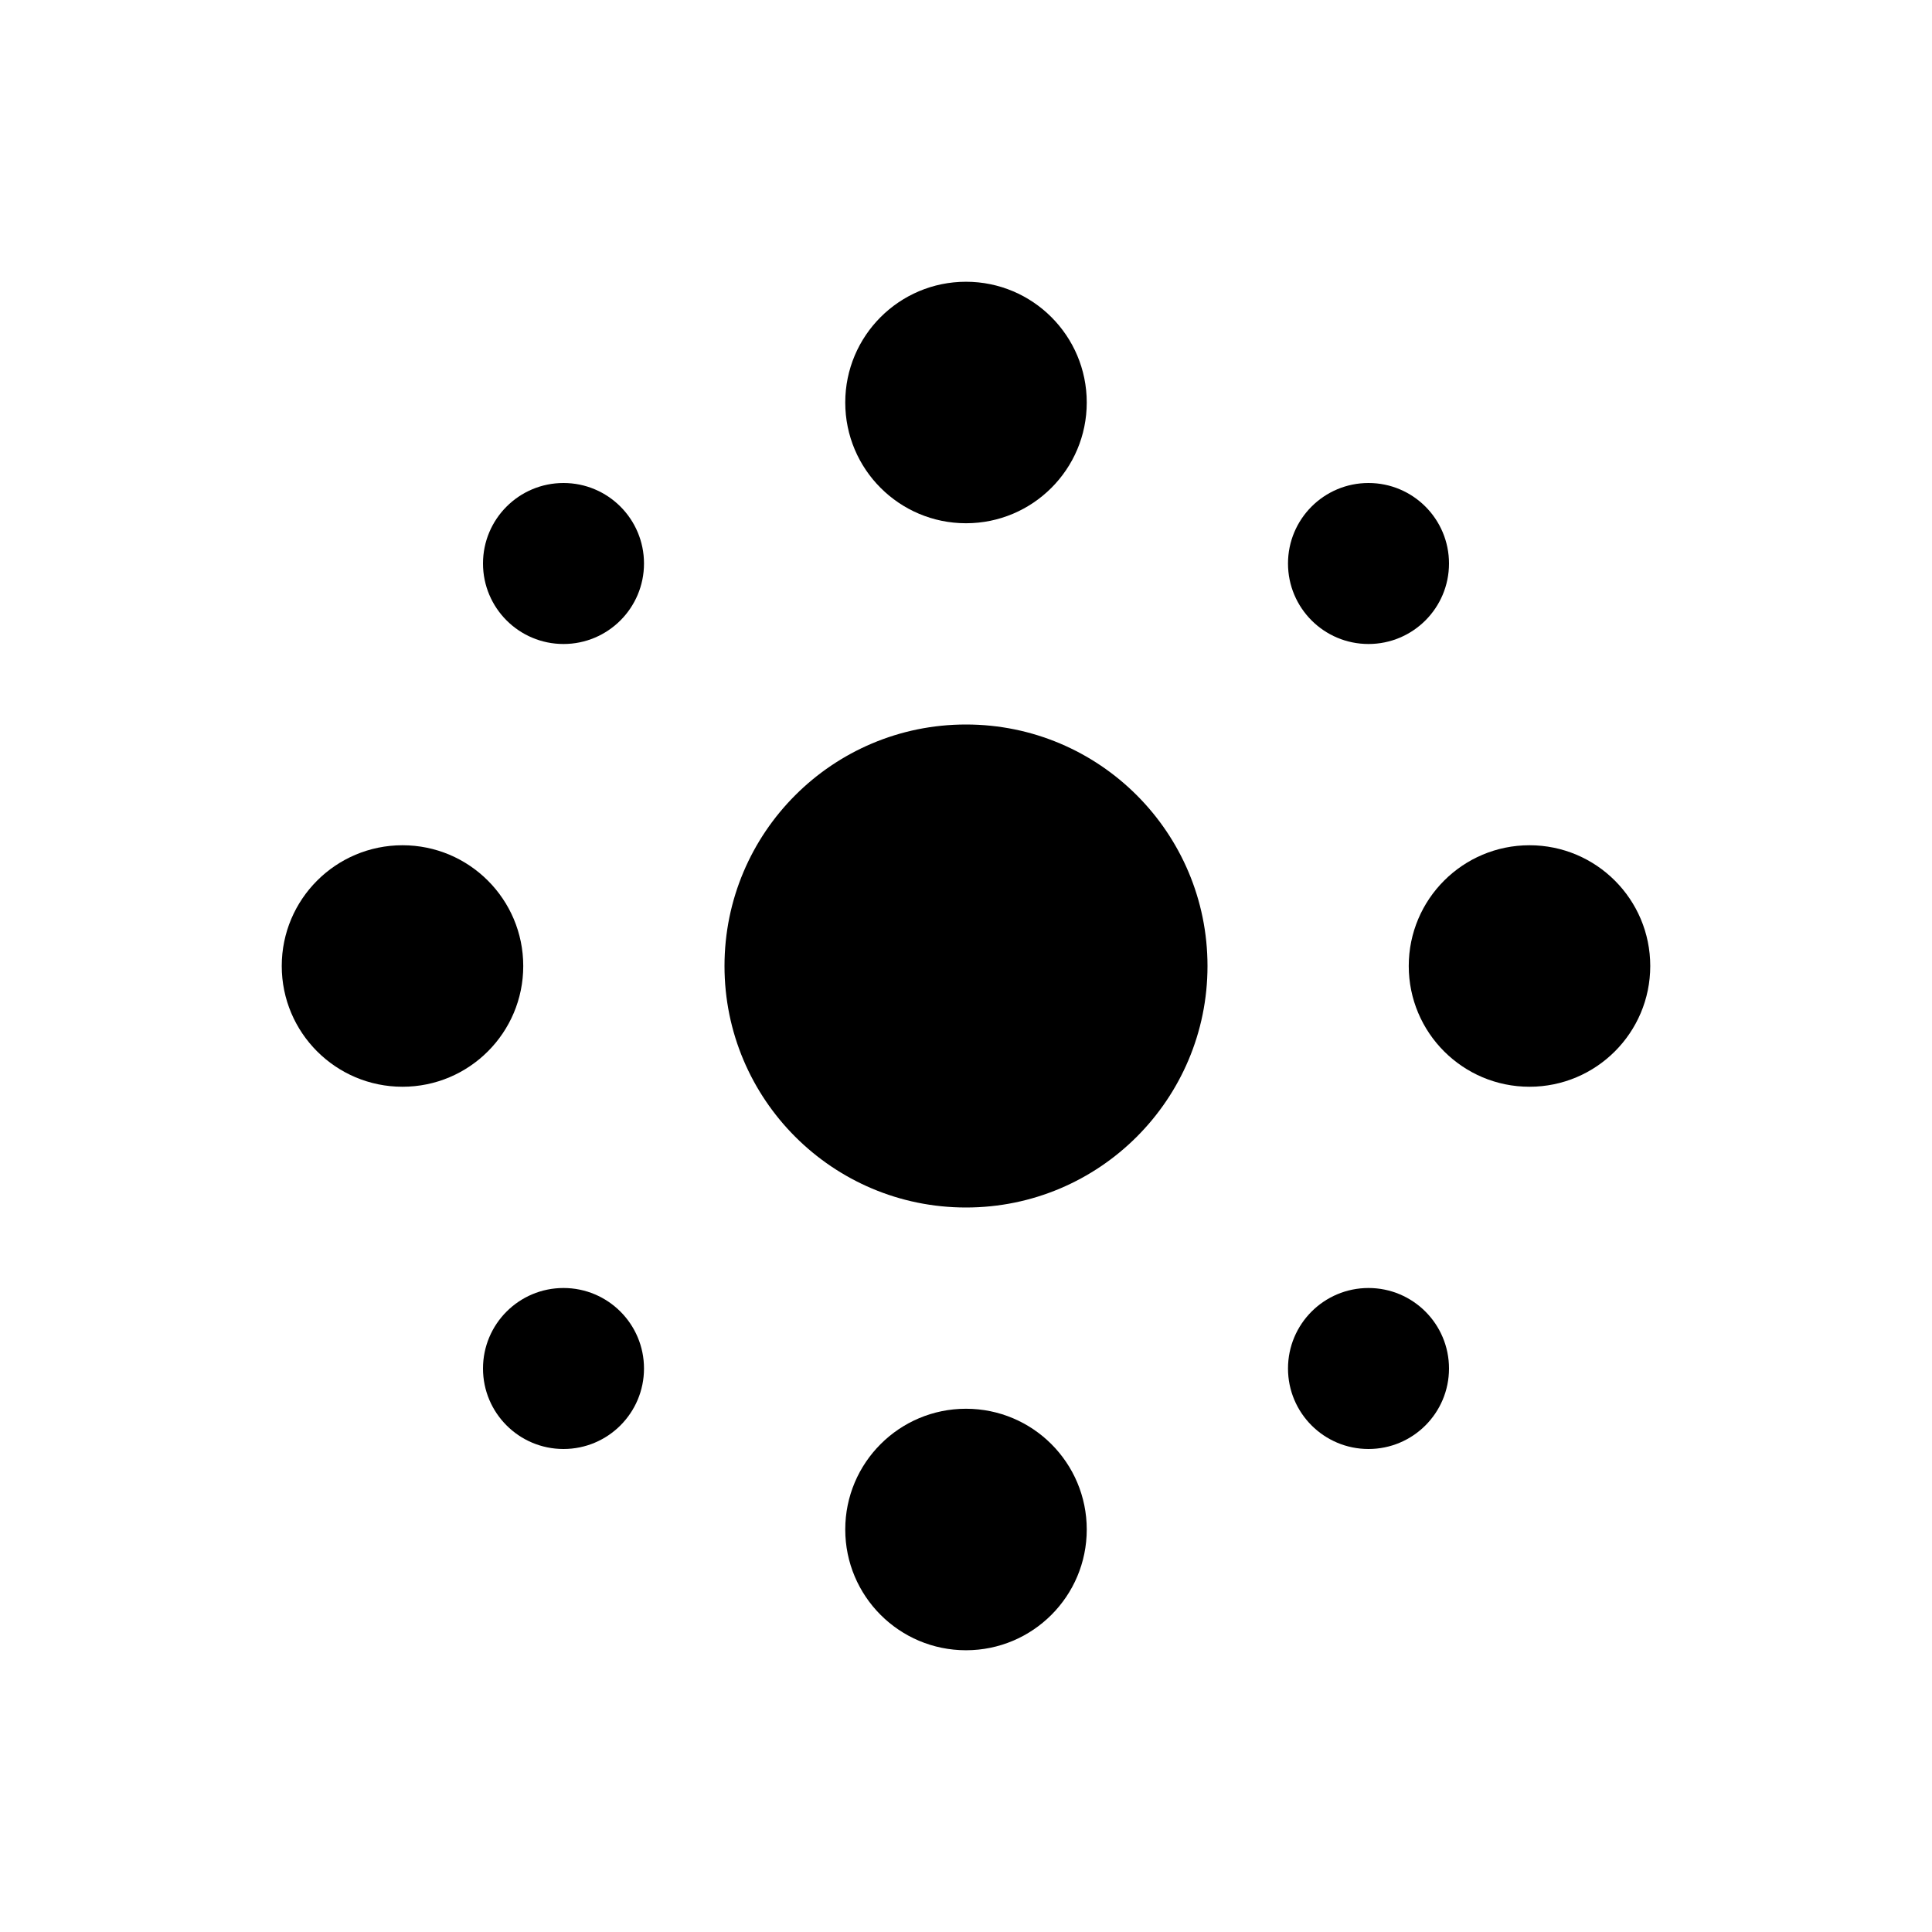
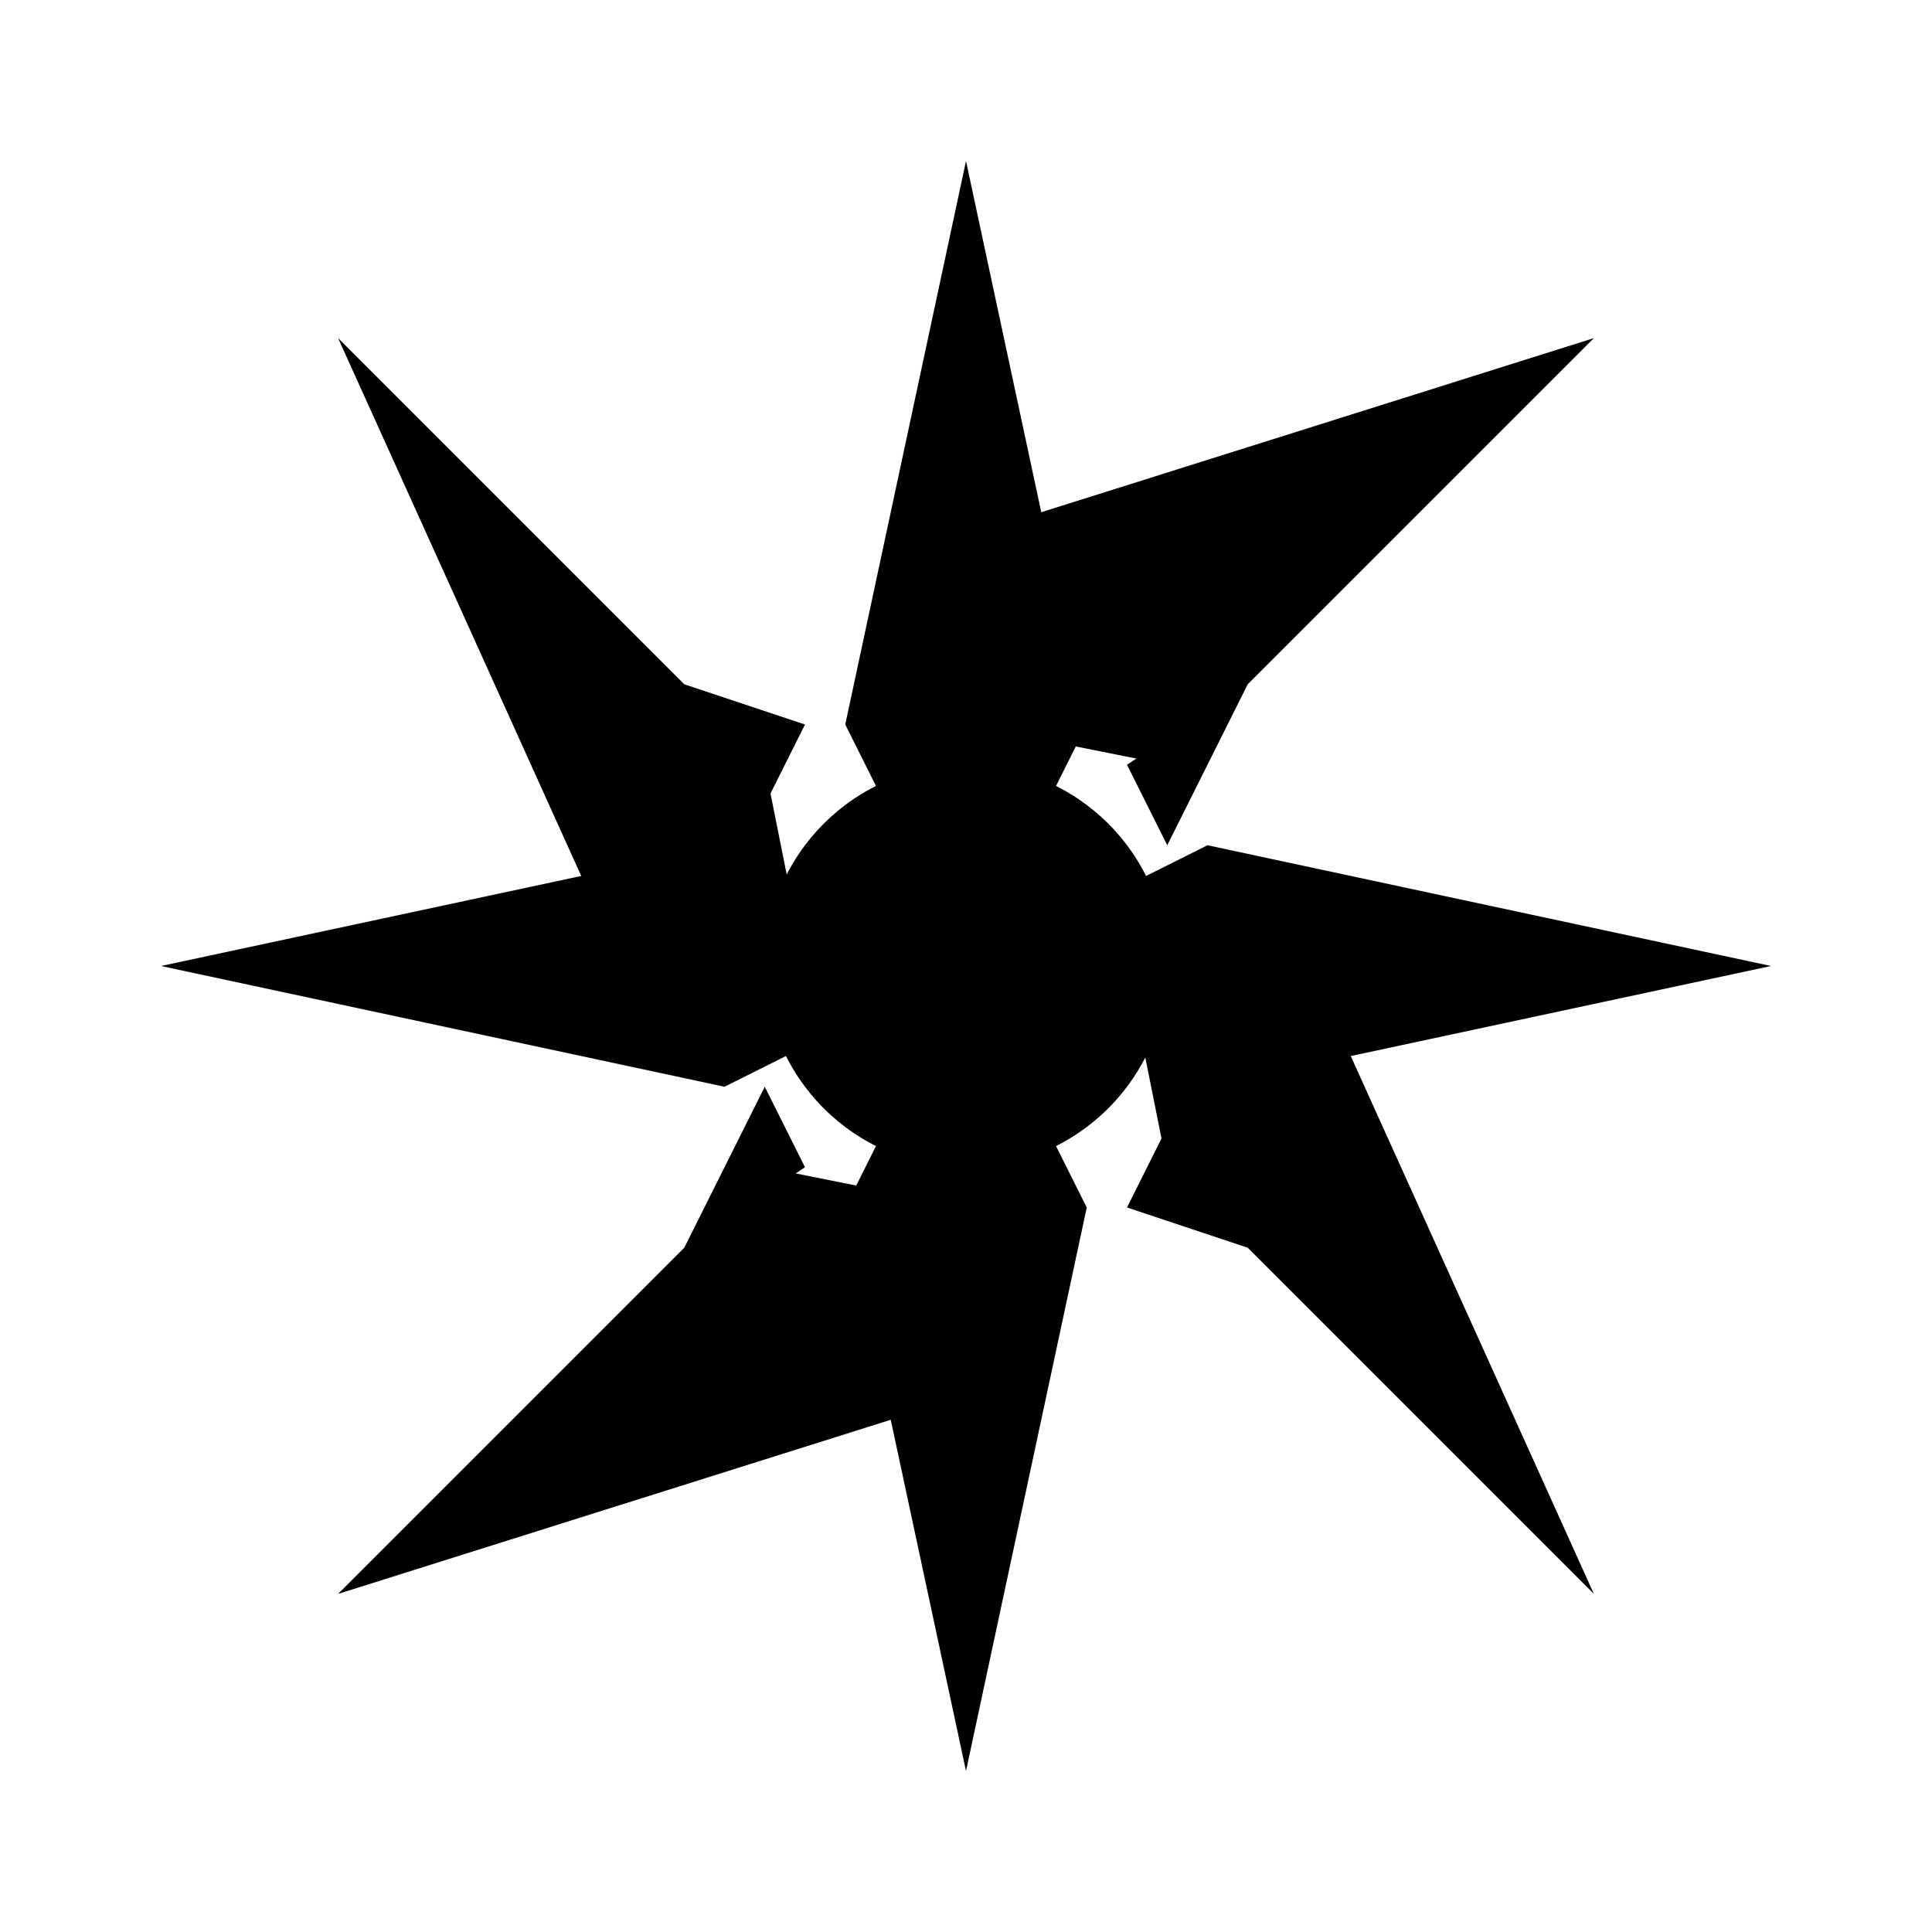
<svg xmlns="http://www.w3.org/2000/svg" viewBox="0 0 24 24" fill="currentColor">
-   <circle cx="12" cy="12" r="3" />
-   <path d="M12 2l1 4-1-4z" />
-   <path d="M22 12l-4 1 4-1z" />
-   <path d="M12 22l-1-4 1 4z" />
-   <path d="M2 12l4-1-4 1z" />
-   <path d="M18.5 5.5l-2.8 2.8 2.8-2.8z" />
-   <path d="M18.5 18.5l-2.8-2.8 2.8 2.8z" />
-   <path d="M5.5 18.5l2.8-2.8-2.8 2.8z" />
-   <path d="M5.5 5.5l2.8 2.8-2.8-2.8z" />
-   <circle cx="12" cy="5" r="1.5" />
-   <circle cx="17" cy="7" r="1" />
-   <circle cx="19" cy="12" r="1.5" />
-   <circle cx="17" cy="17" r="1" />
-   <circle cx="12" cy="19" r="1.5" />
-   <circle cx="7" cy="17" r="1" />
-   <circle cx="5" cy="12" r="1.5" />
-   <circle cx="7" cy="7" r="1" />
+   <path d="M12 2l1.5 7-1.5 3-1.5-3L12 2z" />
+   <path d="M22 12l-7 1.5-3-1.5 3-1.5L22 12z" />
+   <path d="M12 22l-1.5-7 1.5-3 1.5 3L12 22z" />
+   <path d="M2 12l7-1.5 3 1.5-3 1.5L2 12z" />
+   <path d="M19.8 4.2l-5.3 5.3-2.5-0.5 0.5-2.5L19.8 4.2z" />
+   <path d="M19.8 19.8l-5.3-5.3-0.5-2.5 2.5 0.5L19.8 19.8z" />
+   <path d="M4.2 19.8l5.3-5.3 2.5 0.5-0.5 2.5L4.2 19.8z" />
+   <path d="M4.2 4.2l5.3 5.3 0.5 2.5-2.5-0.5L4.2 4.2z" />
+   <circle cx="12" cy="12" r="2.5" />
+   <polygon points="12,7 11.5,9 12.5,9" />
+   <polygon points="15.5,8.5 14,9.5 14.5,10.5" />
+   <polygon points="17,12 15,11.5 15,12.5" />
+   <polygon points="15.5,15.5 14.5,14 14,15" />
+   <polygon points="12,17 12.5,15 11.5,15" />
+   <polygon points="8.5,15.5 10,14.5 9.5,13.5" />
+   <polygon points="7,12 9,12.5 9,11.5" />
+   <polygon points="8.5,8.5 9.5,10 10,9" />
</svg>
